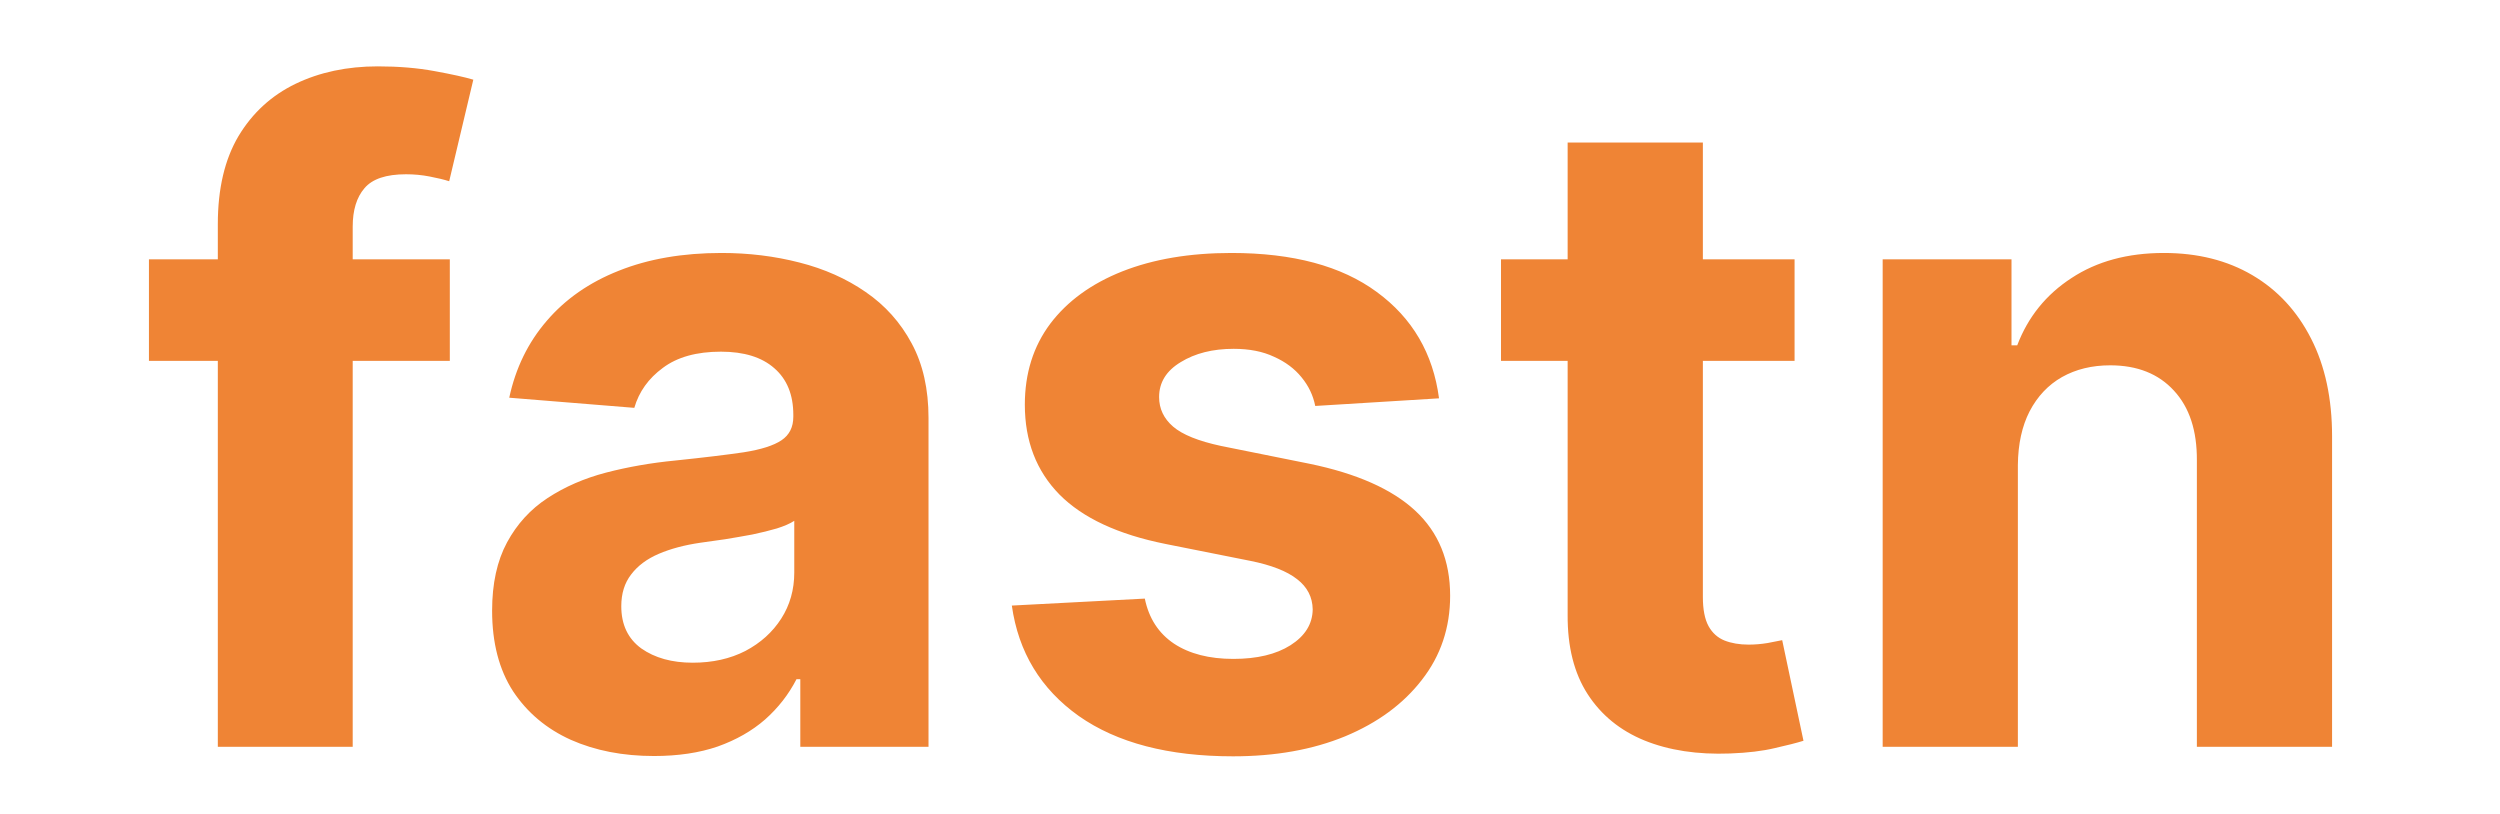
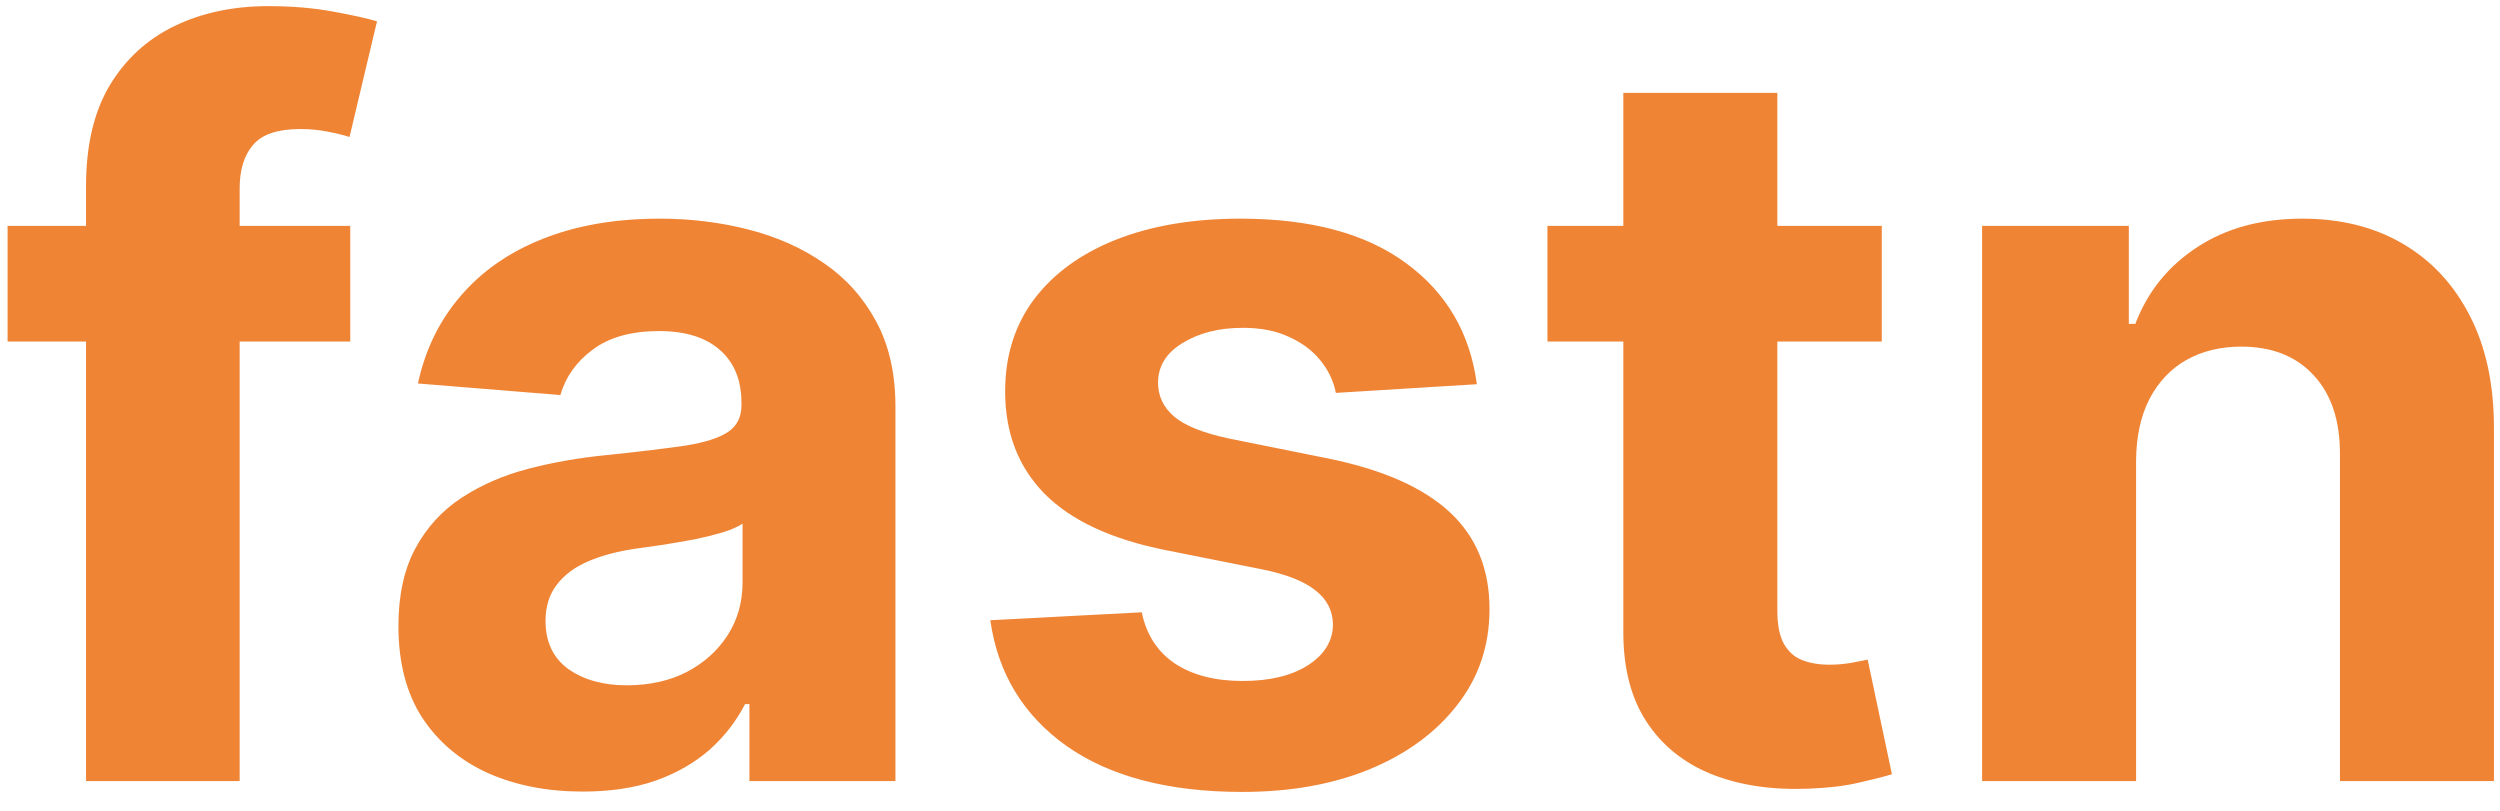
- <svg xmlns="http://www.w3.org/2000/svg" width="123" height="40" viewBox="0 0 123 40" fill="none">
-   <path d="M22.131 12.758V17.755H7.328V12.758H22.131ZM10.717 36.743V11.025C10.717 9.287 11.055 7.845 11.732 6.7C12.419 5.555 13.356 4.696 14.542 4.123C15.729 3.551 17.077 3.265 18.587 3.265C19.607 3.265 20.539 3.343 21.382 3.499C22.235 3.655 22.87 3.796 23.287 3.92L22.1 8.917C21.84 8.834 21.517 8.756 21.132 8.683C20.757 8.61 20.372 8.574 19.977 8.574C18.998 8.574 18.316 8.803 17.931 9.261C17.546 9.708 17.353 10.338 17.353 11.15V36.743H10.717ZM32.176 37.196C30.646 37.196 29.282 36.93 28.085 36.399C26.887 35.858 25.94 35.062 25.243 34.01C24.556 32.949 24.212 31.627 24.212 30.044C24.212 28.712 24.457 27.593 24.946 26.687C25.435 25.781 26.102 25.052 26.945 24.501C27.788 23.949 28.746 23.533 29.818 23.252C30.901 22.971 32.035 22.773 33.222 22.658C34.617 22.513 35.741 22.377 36.595 22.252C37.449 22.117 38.068 21.919 38.453 21.659C38.838 21.399 39.031 21.014 39.031 20.503V20.41C39.031 19.421 38.719 18.656 38.094 18.114C37.48 17.573 36.605 17.302 35.471 17.302C34.274 17.302 33.321 17.568 32.613 18.099C31.905 18.619 31.437 19.275 31.208 20.066L25.055 19.567C25.368 18.109 25.982 16.85 26.898 15.788C27.814 14.716 28.996 13.893 30.443 13.321C31.9 12.738 33.587 12.446 35.502 12.446C36.834 12.446 38.11 12.602 39.328 12.915C40.556 13.227 41.644 13.711 42.591 14.367C43.549 15.023 44.304 15.866 44.855 16.896C45.407 17.917 45.683 19.14 45.683 20.566V36.743H39.375V33.417H39.187C38.802 34.166 38.287 34.827 37.641 35.4C36.996 35.962 36.22 36.404 35.315 36.727C34.409 37.039 33.363 37.196 32.176 37.196ZM34.081 32.605C35.059 32.605 35.923 32.412 36.673 32.027C37.423 31.632 38.011 31.101 38.438 30.434C38.864 29.768 39.078 29.014 39.078 28.17V25.625C38.87 25.761 38.583 25.885 38.219 26C37.865 26.104 37.464 26.203 37.017 26.297C36.569 26.38 36.121 26.458 35.674 26.531C35.226 26.593 34.82 26.651 34.456 26.703C33.675 26.817 32.993 26.999 32.41 27.249C31.827 27.499 31.374 27.837 31.052 28.264C30.729 28.68 30.567 29.201 30.567 29.826C30.567 30.731 30.895 31.424 31.551 31.902C32.218 32.371 33.061 32.605 34.081 32.605ZM70.8 19.598L64.71 19.973C64.606 19.452 64.382 18.984 64.039 18.567C63.695 18.14 63.242 17.802 62.68 17.552C62.129 17.292 61.468 17.162 60.697 17.162C59.666 17.162 58.797 17.381 58.089 17.818C57.382 18.244 57.028 18.817 57.028 19.535C57.028 20.108 57.257 20.592 57.715 20.988C58.173 21.383 58.959 21.701 60.072 21.94L64.414 22.814C66.746 23.293 68.484 24.064 69.629 25.125C70.774 26.187 71.347 27.582 71.347 29.31C71.347 30.882 70.884 32.261 69.957 33.448C69.041 34.635 67.781 35.561 66.178 36.228C64.585 36.883 62.748 37.211 60.666 37.211C57.491 37.211 54.961 36.55 53.077 35.228C51.203 33.896 50.105 32.084 49.782 29.794L56.325 29.451C56.523 30.419 57.002 31.158 57.762 31.668C58.521 32.168 59.495 32.418 60.682 32.418C61.848 32.418 62.784 32.194 63.492 31.746C64.211 31.288 64.575 30.7 64.585 29.982C64.575 29.378 64.32 28.883 63.82 28.498C63.321 28.103 62.55 27.801 61.509 27.593L57.356 26.765C55.013 26.297 53.27 25.485 52.124 24.329C50.99 23.174 50.422 21.701 50.422 19.91C50.422 18.369 50.839 17.042 51.672 15.928C52.515 14.814 53.696 13.956 55.216 13.352C56.747 12.748 58.537 12.446 60.588 12.446C63.617 12.446 66.001 13.086 67.74 14.367C69.489 15.647 70.509 17.391 70.8 19.598ZM88.293 12.758V17.755H73.849V12.758H88.293ZM77.128 7.012H83.781V29.373C83.781 29.987 83.874 30.466 84.062 30.809C84.249 31.142 84.509 31.377 84.842 31.512C85.186 31.647 85.581 31.715 86.029 31.715C86.341 31.715 86.654 31.689 86.966 31.637C87.278 31.574 87.518 31.527 87.684 31.496L88.731 36.446C88.397 36.55 87.929 36.67 87.325 36.805C86.721 36.951 85.987 37.039 85.123 37.071C83.52 37.133 82.115 36.92 80.907 36.431C79.71 35.941 78.778 35.181 78.112 34.151C77.446 33.12 77.118 31.819 77.128 30.247V7.012ZM99.279 22.877V36.743H92.627V12.758H98.966V16.99H99.247C99.778 15.595 100.668 14.492 101.918 13.68C103.167 12.857 104.681 12.446 106.462 12.446C108.127 12.446 109.579 12.81 110.818 13.539C112.057 14.268 113.02 15.309 113.707 16.662C114.394 18.005 114.738 19.608 114.738 21.472V36.743H108.086V22.658C108.096 21.191 107.721 20.045 106.961 19.223C106.201 18.39 105.155 17.974 103.823 17.974C102.927 17.974 102.136 18.166 101.449 18.552C100.772 18.937 100.242 19.499 99.856 20.238C99.482 20.967 99.289 21.846 99.279 22.877Z" fill="#EF8435" />
+ <svg xmlns="http://www.w3.org/2000/svg" width="108" height="35" viewBox="0 0 108 35" fill="none">
+   <path d="M15.131 9.758V14.755H0.328V9.758H15.131ZM3.717 33.743V8.025C3.717 6.287 4.055 4.845 4.732 3.7C5.419 2.555 6.356 1.696 7.542 1.123C8.729 0.551 10.077 0.265 11.587 0.265C12.607 0.265 13.539 0.343 14.382 0.499C15.236 0.655 15.87 0.796 16.287 0.92L15.1 5.917C14.84 5.834 14.517 5.756 14.132 5.683C13.757 5.61 13.372 5.574 12.976 5.574C11.998 5.574 11.316 5.803 10.931 6.261C10.546 6.708 10.353 7.338 10.353 8.15V33.743H3.717ZM25.176 34.196C23.646 34.196 22.282 33.93 21.085 33.399C19.887 32.858 18.94 32.062 18.243 31.01C17.556 29.948 17.212 28.627 17.212 27.044C17.212 25.712 17.457 24.593 17.946 23.687C18.435 22.781 19.102 22.052 19.945 21.501C20.788 20.949 21.746 20.533 22.818 20.252C23.901 19.971 25.035 19.773 26.222 19.658C27.617 19.513 28.741 19.377 29.595 19.252C30.449 19.117 31.068 18.919 31.453 18.659C31.838 18.399 32.031 18.014 32.031 17.503V17.41C32.031 16.421 31.719 15.656 31.094 15.114C30.48 14.573 29.605 14.302 28.471 14.302C27.274 14.302 26.321 14.568 25.613 15.099C24.905 15.619 24.437 16.275 24.208 17.066L18.055 16.567C18.368 15.109 18.982 13.85 19.898 12.788C20.814 11.716 21.996 10.893 23.443 10.321C24.9 9.738 26.587 9.446 28.502 9.446C29.834 9.446 31.11 9.602 32.328 9.915C33.556 10.227 34.644 10.711 35.591 11.367C36.549 12.023 37.304 12.866 37.855 13.896C38.407 14.917 38.683 16.14 38.683 17.566V33.743H32.375V30.417H32.187C31.802 31.166 31.287 31.827 30.641 32.4C29.996 32.962 29.22 33.404 28.314 33.727C27.409 34.039 26.363 34.196 25.176 34.196ZM27.081 29.605C28.059 29.605 28.924 29.412 29.673 29.027C30.423 28.632 31.011 28.101 31.438 27.434C31.864 26.768 32.078 26.014 32.078 25.17V22.625C31.87 22.761 31.583 22.885 31.219 23C30.865 23.104 30.464 23.203 30.017 23.297C29.569 23.38 29.121 23.458 28.674 23.531C28.226 23.593 27.82 23.651 27.456 23.703C26.675 23.817 25.993 23.999 25.41 24.249C24.827 24.499 24.374 24.837 24.052 25.264C23.729 25.68 23.567 26.201 23.567 26.826C23.567 27.731 23.895 28.424 24.551 28.902C25.218 29.371 26.061 29.605 27.081 29.605ZM63.8 16.598L57.71 16.973C57.606 16.452 57.382 15.984 57.039 15.567C56.695 15.14 56.242 14.802 55.68 14.552C55.129 14.292 54.468 14.162 53.697 14.162C52.666 14.162 51.797 14.38 51.089 14.818C50.382 15.245 50.028 15.817 50.028 16.535C50.028 17.108 50.257 17.592 50.715 17.988C51.173 18.383 51.959 18.701 53.072 18.94L57.414 19.814C59.746 20.293 61.484 21.064 62.629 22.125C63.774 23.187 64.347 24.582 64.347 26.31C64.347 27.882 63.884 29.262 62.957 30.448C62.041 31.635 60.781 32.561 59.178 33.228C57.585 33.883 55.748 34.211 53.666 34.211C50.491 34.211 47.961 33.55 46.077 32.228C44.203 30.896 43.105 29.084 42.782 26.794L49.325 26.451C49.523 27.419 50.002 28.158 50.762 28.668C51.521 29.168 52.495 29.418 53.682 29.418C54.848 29.418 55.784 29.194 56.492 28.746C57.211 28.288 57.575 27.7 57.585 26.982C57.575 26.378 57.32 25.883 56.82 25.498C56.321 25.103 55.55 24.801 54.509 24.593L50.356 23.765C48.013 23.297 46.27 22.485 45.124 21.329C43.99 20.174 43.422 18.701 43.422 16.91C43.422 15.369 43.839 14.042 44.672 12.928C45.515 11.814 46.696 10.956 48.216 10.352C49.747 9.748 51.537 9.446 53.588 9.446C56.617 9.446 59.001 10.086 60.74 11.367C62.489 12.647 63.509 14.391 63.8 16.598ZM81.293 9.758V14.755H66.849V9.758H81.293ZM70.128 4.012H76.781V26.373C76.781 26.987 76.874 27.466 77.062 27.809C77.249 28.142 77.509 28.377 77.842 28.512C78.186 28.647 78.581 28.715 79.029 28.715C79.341 28.715 79.654 28.689 79.966 28.637C80.278 28.574 80.518 28.527 80.684 28.496L81.731 33.446C81.397 33.55 80.929 33.67 80.325 33.805C79.721 33.951 78.987 34.039 78.123 34.071C76.52 34.133 75.115 33.92 73.907 33.431C72.71 32.941 71.778 32.181 71.112 31.151C70.446 30.12 70.118 28.819 70.128 27.247V4.012ZM92.279 19.877V33.743H85.627V9.758H91.966V13.99H92.247C92.778 12.595 93.668 11.492 94.918 10.68C96.167 9.857 97.681 9.446 99.462 9.446C101.127 9.446 102.579 9.811 103.818 10.539C105.057 11.268 106.02 12.309 106.707 13.662C107.394 15.005 107.738 16.608 107.738 18.472V33.743H101.086V19.658C101.096 18.191 100.721 17.045 99.961 16.223C99.201 15.39 98.155 14.974 96.823 14.974C95.927 14.974 95.136 15.166 94.449 15.552C93.772 15.937 93.242 16.499 92.856 17.238C92.482 17.967 92.289 18.846 92.279 19.877Z" fill="#EF8435" />
</svg>
